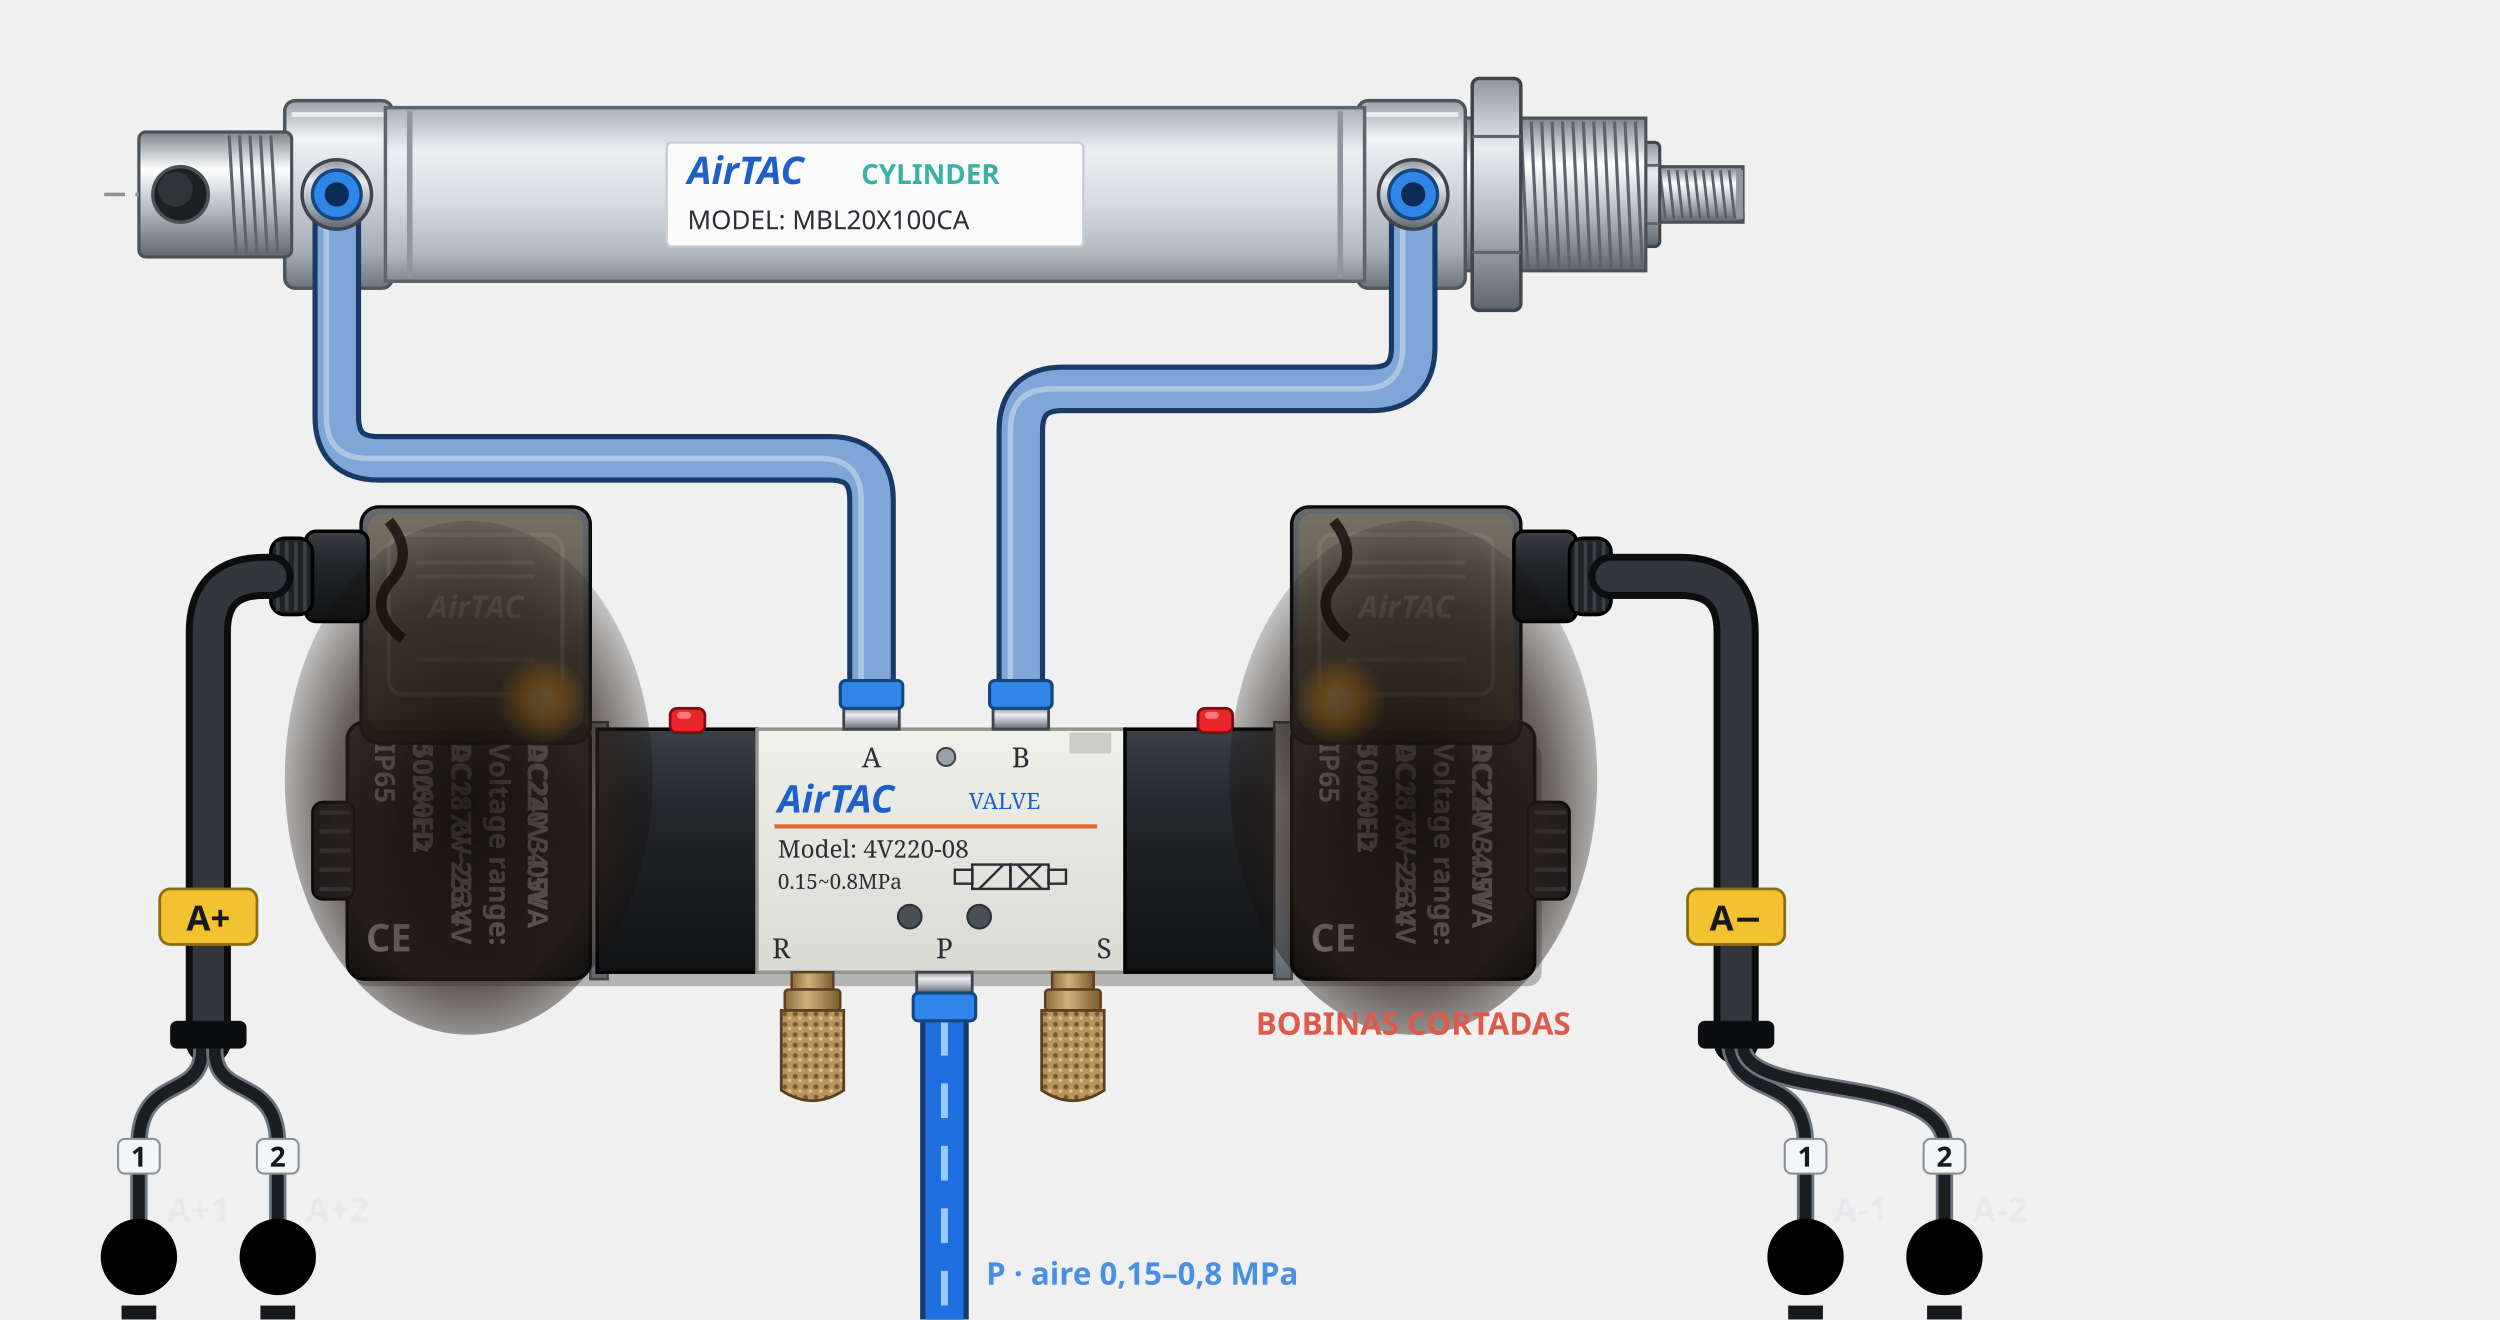
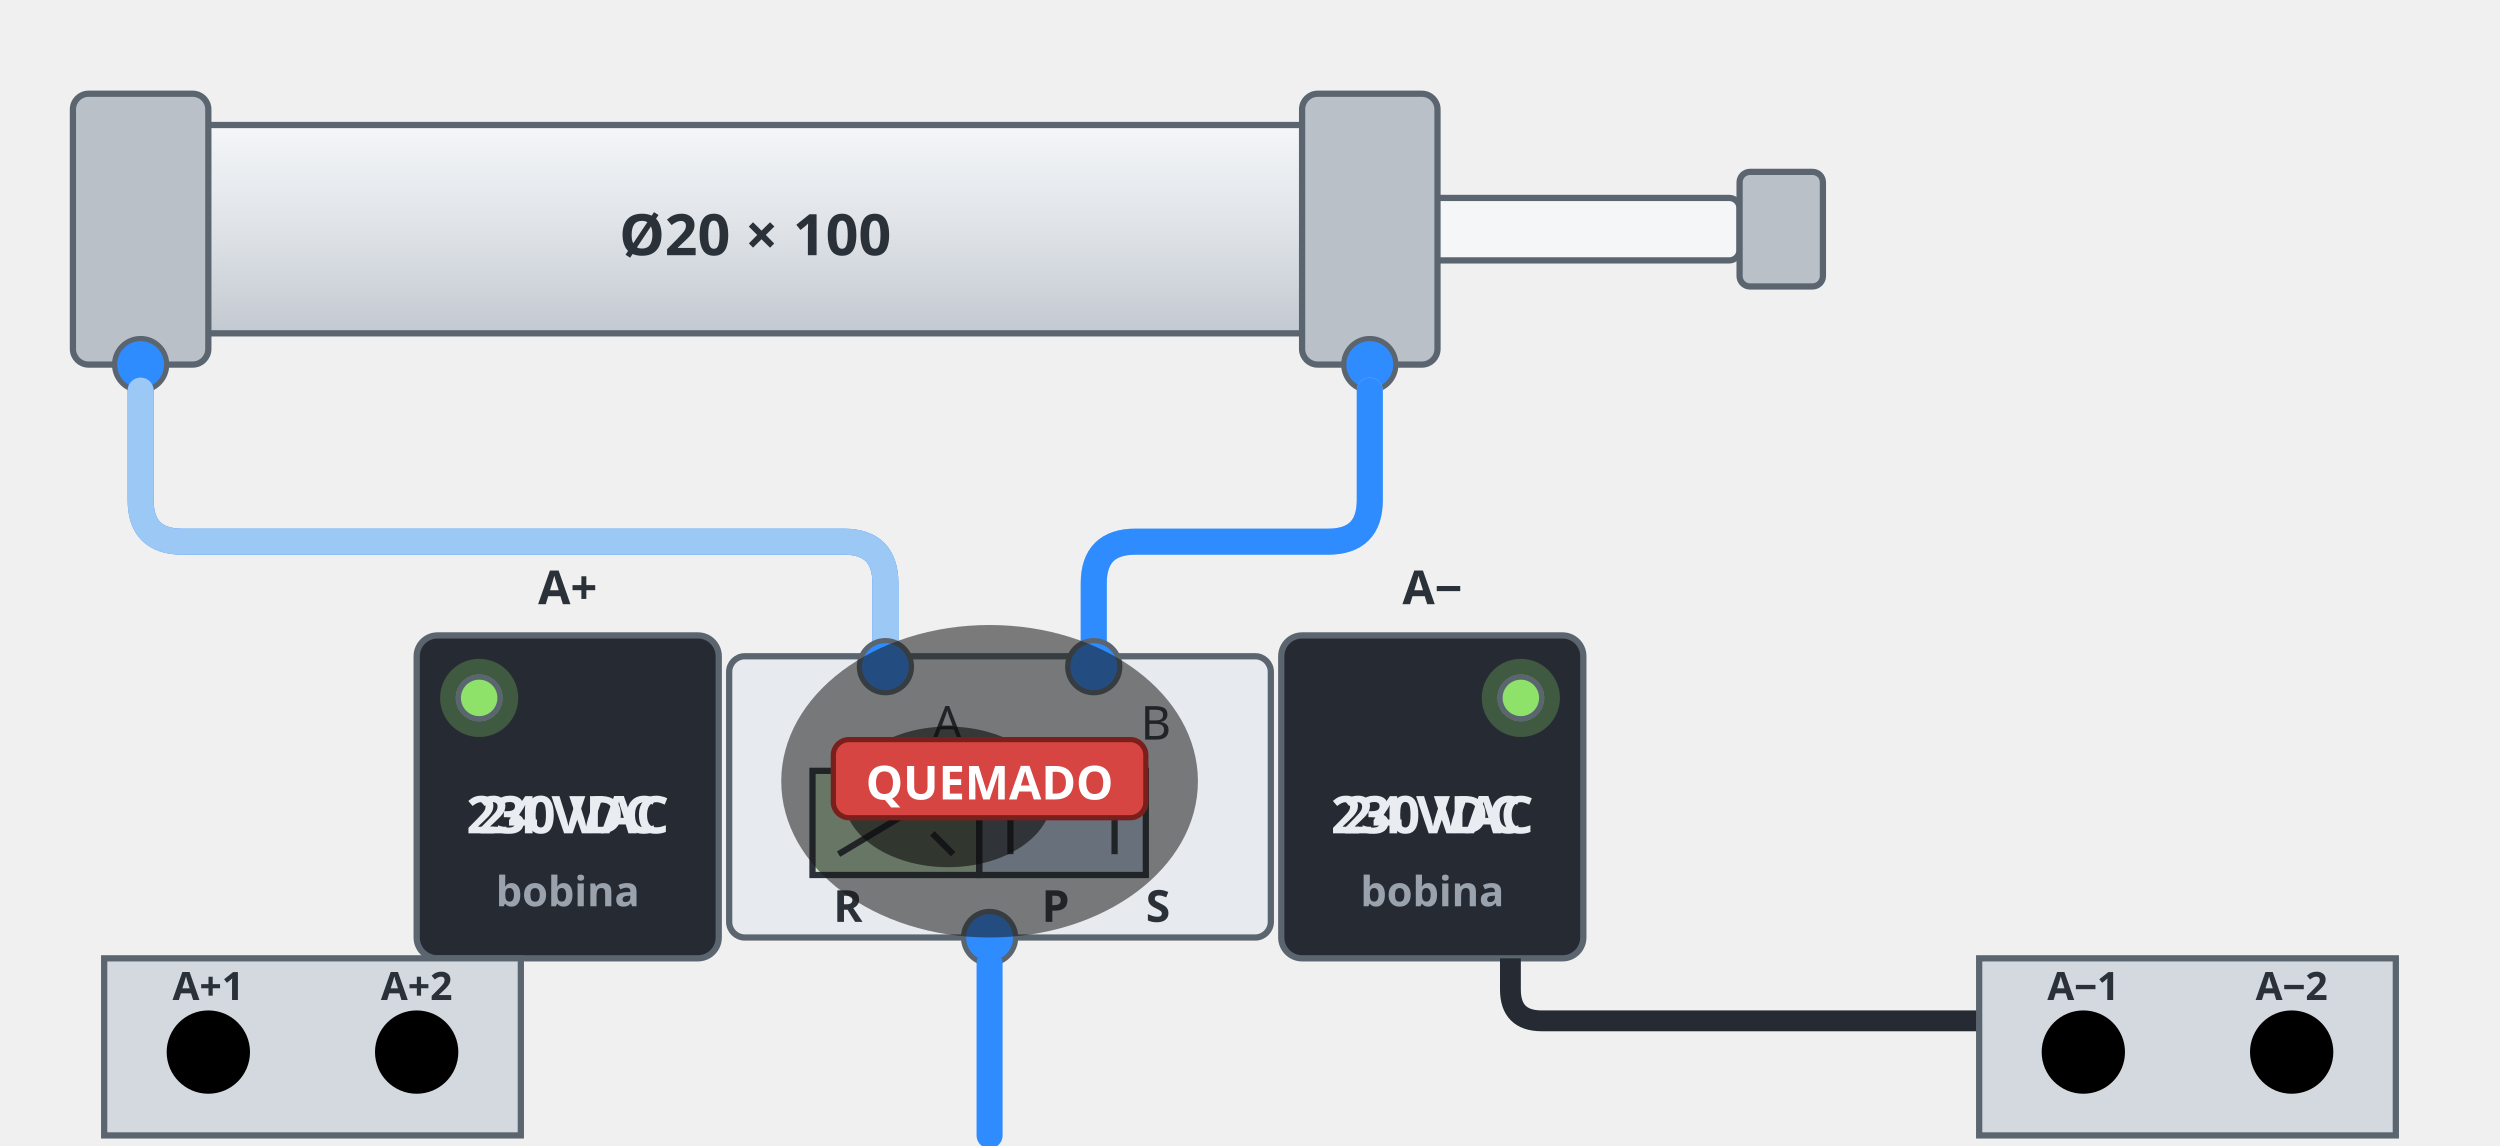
- <svg xmlns="http://www.w3.org/2000/svg" viewBox="0 0 720 380">
+ <svg xmlns="http://www.w3.org/2000/svg" viewBox="0 0 480 220" width="480" height="220" font-family="Segoe UI,Noto Sans,Arial,sans-serif">
  <defs>
-     <linearGradient id="solenoid-valve-2-zmk" x1="0" y1="0" x2="1" y2="1">
-       <stop offset="0" stop-color="#6b6f72" />
-       <stop offset=".5" stop-color="#4a4d50" />
-       <stop offset="1" stop-color="#36383b" />
+     <linearGradient id="jwc-mot" x1="0" y1="0" x2="0" y2="1">
+       <stop offset="0" stop-color="#4f86c6" />
+       <stop offset=".5" stop-color="#2f62a0" />
+       <stop offset="1" stop-color="#244c7c" />
    </linearGradient>
-     <linearGradient id="solenoid-valve-2-chr" x1="0" y1="0" x2="1" y2="1">
-       <stop offset="0" stop-color="#fdfdfd" />
-       <stop offset=".3" stop-color="#c9ced3" />
-       <stop offset=".55" stop-color="#7f8790" />
-       <stop offset=".75" stop-color="#eef0f2" />
-       <stop offset="1" stop-color="#8a9199" />
+     <linearGradient id="jwc-cyl" x1="0" y1="0" x2="0" y2="1">
+       <stop offset="0" stop-color="#f4f6f8" />
+       <stop offset=".5" stop-color="#dfe3e8" />
+       <stop offset="1" stop-color="#c3c9d0" />
    </linearGradient>
-     <linearGradient id="solenoid-valve-2-brs" x1="0" y1="0" x2="1" y2="1">
-       <stop offset="0" stop-color="#e9cf95" />
-       <stop offset="1" stop-color="#9c7a3c" />
+     <linearGradient id="jwc-zone" x1="0" y1="0" x2="1" y2="0">
+       <stop offset="0" stop-color="#7cb342" stop-opacity=".55" />
+       <stop offset="1" stop-color="#7cb342" stop-opacity=".2" />
    </linearGradient>
-     <linearGradient id="solenoid-valve-2-scr" x1="0" y1="0" x2="1" y2="1">
-       <stop offset="0" stop-color="#f4f6f8" />
-       <stop offset="1" stop-color="#a5acb4" />
-     </linearGradient>
-     <linearGradient id="solenoid-valve-2-blk" x1="0" y1="0" x2="1" y2="0">
-       <stop offset="0" stop-color="#1c1e21" />
-       <stop offset=".35" stop-color="#3a3e44" />
-       <stop offset="1" stop-color="#202226" />
-     </linearGradient>
-     <radialGradient id="solenoid-valve-2-off" cx=".45" cy=".4" r=".65">
-       <stop offset="0" stop-color="#000" stop-opacity=".35" />
-       <stop offset="1" stop-color="#000" stop-opacity=".62" />
-     </radialGradient>
-     <radialGradient id="solenoid-valve-2-on" cx=".5" cy=".5" r=".5">
-       <stop offset="0" stop-color="#fff" stop-opacity=".95" />
-       <stop offset=".35" stop-color="#fff" stop-opacity=".45" />
-       <stop offset=".8" stop-color="#fff" stop-opacity="0" />
-       <stop offset="1" stop-color="#000" stop-opacity=".15" />
-     </radialGradient>
-     <radialGradient id="solenoid-valve-2-burn" cx=".55" cy=".5" r=".6">
-       <stop offset="0" stop-color="#1a1410" stop-opacity=".9" />
-       <stop offset=".6" stop-color="#2b211a" stop-opacity=".75" />
-       <stop offset="1" stop-color="#000" stop-opacity=".8" />
-     </radialGradient>
-     <radialGradient id="solenoid-valve-2-dome" cx=".4" cy=".35" r=".7">
-       <stop offset="0" stop-color="#fff" stop-opacity=".25" />
-       <stop offset=".6" stop-color="#fff" stop-opacity="0" />
-       <stop offset="1" stop-color="#000" stop-opacity=".35" />
-     </radialGradient>
-     <linearGradient id="solenoid-valve-2-knob" x1="0" y1="0" x2="1" y2="1">
-       <stop offset="0" stop-color="#4a4f56" />
-       <stop offset=".5" stop-color="#25282c" />
-       <stop offset="1" stop-color="#121315" />
-     </linearGradient>
-     <linearGradient id="solenoid-valve-2-alu" x1="0" y1="0" x2="0" y2="1">
-       <stop offset="0" stop-color="#9aa1a8" />
-       <stop offset=".2" stop-color="#f1f3f5" />
-       <stop offset=".45" stop-color="#d3d8dd" />
-       <stop offset=".8" stop-color="#a7aeb5" />
-       <stop offset="1" stop-color="#6e757c" />
-     </linearGradient>
-     <linearGradient id="solenoid-valve-2-bar" x1="0" y1="0" x2="0" y2="1">
-       <stop offset="0" stop-color="#a9b0b6" />
-       <stop offset=".25" stop-color="#eceff2" />
-       <stop offset=".55" stop-color="#d7dbdf" />
-       <stop offset=".85" stop-color="#b0b6bc" />
-       <stop offset="1" stop-color="#80878e" />
-     </linearGradient>
-     <linearGradient id="solenoid-valve-2-rod" x1="0" y1="0" x2="0" y2="1">
-       <stop offset="0" stop-color="#7b838b" />
-       <stop offset=".3" stop-color="#ffffff" />
-       <stop offset=".55" stop-color="#c4cad0" />
-       <stop offset="1" stop-color="#5f666d" />
-     </linearGradient>
-     <linearGradient id="solenoid-valve-2-nut" x1="0" y1="0" x2="0" y2="1">
-       <stop offset="0" stop-color="#8f969d" />
-       <stop offset=".3" stop-color="#e9ecef" />
-       <stop offset=".6" stop-color="#b3bac1" />
-       <stop offset="1" stop-color="#5d646b" />
-     </linearGradient>
-     <linearGradient id="solenoid-valve-2-blkv" x1="0" y1="0" x2="0" y2="1">
-       <stop offset="0" stop-color="#3c4046" />
-       <stop offset=".3" stop-color="#25282c" />
-       <stop offset="1" stop-color="#101113" />
-     </linearGradient>
-     <linearGradient id="solenoid-valve-2-plate" x1="0" y1="0" x2="0" y2="1">
-       <stop offset="0" stop-color="#f1f1ec" />
-       <stop offset="1" stop-color="#d9dad3" />
-     </linearGradient>
-     <linearGradient id="solenoid-valve-2-din" x1="0" y1="0" x2="0" y2="1">
-       <stop offset="0" stop-color="#5a5f66" stop-opacity=".92" />
-       <stop offset=".5" stop-color="#2e3237" stop-opacity=".88" />
-       <stop offset="1" stop-color="#1a1c1f" stop-opacity=".95" />
-     </linearGradient>
-     <linearGradient id="solenoid-valve-2-brz" x1="0" y1="0" x2="1" y2="0">
-       <stop offset="0" stop-color="#8a6a3a" />
-       <stop offset=".4" stop-color="#d2b27a" />
-       <stop offset="1" stop-color="#7a5a2c" />
-     </linearGradient>
-     <radialGradient id="solenoid-valve-2-led" cx=".5" cy=".5" r=".5">
-       <stop offset="0" stop-color="#fff6d8" />
-       <stop offset=".4" stop-color="#ffb020" />
-       <stop offset="1" stop-color="#ffb020" stop-opacity="0" />
-     </radialGradient>
-     <radialGradient id="solenoid-valve-2-soot" cx=".5" cy=".55" r=".6">
-       <stop offset="0" stop-color="#140f0b" stop-opacity=".92" />
-       <stop offset=".6" stop-color="#2a2019" stop-opacity=".7" />
-       <stop offset="1" stop-color="#000" stop-opacity="0" />
-     </radialGradient>
-     <pattern id="solenoid-valve-2-sint" width="3" height="3" patternUnits="userSpaceOnUse">
-       <rect width="3" height="3" fill="#b8955c" />
-       <circle cx="1" cy="1" r=".7" fill="#7a5a2c" />
-       <circle cx="2.4" cy="2.2" r=".5" fill="#e0c48f" />
+     <pattern id="jwc-hys" width="5" height="5" patternUnits="userSpaceOnUse" patternTransform="rotate(45)">
+       <rect width="5" height="5" fill="#f0a020" fill-opacity=".18" />
+       <line x1="0" y1="0" x2="0" y2="5" stroke="#f0a020" stroke-width="1.4" />
    </pattern>
  </defs>
-   <g data-translate="out.position:0:1:x:200">
-     <rect x="222" y="48" width="280" height="16" fill="url(#solenoid-valve-2-rod)" stroke="#4b5157" stroke-width=".9" />
-     <line x1="463.0" y1="49" x2="464.6" y2="63" stroke="#59606a" stroke-width=".8" />
-     <line x1="465.5" y1="49" x2="467.1" y2="63" stroke="#59606a" stroke-width=".8" />
-     <line x1="468.0" y1="49" x2="469.6" y2="63" stroke="#59606a" stroke-width=".8" />
-     <line x1="470.5" y1="49" x2="472.1" y2="63" stroke="#59606a" stroke-width=".8" />
-     <line x1="473.0" y1="49" x2="474.6" y2="63" stroke="#59606a" stroke-width=".8" />
-     <line x1="475.5" y1="49" x2="477.1" y2="63" stroke="#59606a" stroke-width=".8" />
-     <line x1="478.0" y1="49" x2="479.6" y2="63" stroke="#59606a" stroke-width=".8" />
-     <line x1="480.5" y1="49" x2="482.1" y2="63" stroke="#59606a" stroke-width=".8" />
-     <line x1="483.0" y1="49" x2="484.6" y2="63" stroke="#59606a" stroke-width=".8" />
-     <line x1="485.5" y1="49" x2="487.1" y2="63" stroke="#59606a" stroke-width=".8" />
-     <line x1="488.0" y1="49" x2="489.6" y2="63" stroke="#59606a" stroke-width=".8" />
-     <line x1="490.5" y1="49" x2="492.1" y2="63" stroke="#59606a" stroke-width=".8" />
-     <line x1="493.0" y1="49" x2="494.6" y2="63" stroke="#59606a" stroke-width=".8" />
-     <line x1="495.5" y1="49" x2="497.1" y2="63" stroke="#59606a" stroke-width=".8" />
-     <line x1="498.0" y1="49" x2="499.6" y2="63" stroke="#59606a" stroke-width=".8" />
-     <line x1="500.5" y1="49" x2="502.1" y2="63" stroke="#59606a" stroke-width=".8" />
-     <rect x="500" y="49" width="2" height="14" fill="#8f969d" />
-     <rect x="466" y="41.0" width="12" height="30" rx="1.5" fill="url(#solenoid-valve-2-nut)" stroke="#3f454b" stroke-width=".9" />
-     <line x1="466" y1="47.6" x2="478" y2="47.6" stroke="#5d646b" stroke-width=".8" />
-     <line x1="466" y1="64.4" x2="478" y2="64.4" stroke="#5d646b" stroke-width=".8" />
+   <g data-translate="out.position:0:1:x:80">
+     <rect x="150" y="38" width="184" height="12" rx="2" fill="#f4f6f8" stroke="#5b6570" stroke-width="1.2" />
+     <rect x="334" y="33" width="16" height="22" rx="2" fill="#b9c0c8" stroke="#5b6570" stroke-width="1.2" />
  </g>
-   <rect x="422" y="34" width="52" height="44" fill="url(#solenoid-valve-2-rod)" stroke="#4b5157" stroke-width=".9" />
-   <line x1="438.0" y1="35" x2="440.0" y2="77" stroke="#5d646b" stroke-width=".9" />
-   <line x1="441.0" y1="35" x2="443.0" y2="77" stroke="#5d646b" stroke-width=".9" />
-   <line x1="444.0" y1="35" x2="446.0" y2="77" stroke="#5d646b" stroke-width=".9" />
-   <line x1="447.0" y1="35" x2="449.0" y2="77" stroke="#5d646b" stroke-width=".9" />
-   <line x1="450.0" y1="35" x2="452.0" y2="77" stroke="#5d646b" stroke-width=".9" />
-   <line x1="453.0" y1="35" x2="455.0" y2="77" stroke="#5d646b" stroke-width=".9" />
-   <line x1="456.0" y1="35" x2="458.0" y2="77" stroke="#5d646b" stroke-width=".9" />
-   <line x1="459.0" y1="35" x2="461.0" y2="77" stroke="#5d646b" stroke-width=".9" />
-   <line x1="462.0" y1="35" x2="464.0" y2="77" stroke="#5d646b" stroke-width=".9" />
-   <line x1="465.0" y1="35" x2="467.0" y2="77" stroke="#5d646b" stroke-width=".9" />
-   <line x1="468.0" y1="35" x2="470.0" y2="77" stroke="#5d646b" stroke-width=".9" />
-   <line x1="471.0" y1="35" x2="473.0" y2="77" stroke="#5d646b" stroke-width=".9" />
-   <rect x="424" y="22.6" width="14" height="66.8" rx="2" fill="url(#solenoid-valve-2-nut)" stroke="#3f454b" stroke-width="1" />
-   <line x1="424" y1="39.3" x2="438" y2="39.3" stroke="#5d646b" stroke-width=".9" />
-   <line x1="424" y1="72.7" x2="438" y2="72.7" stroke="#5d646b" stroke-width=".9" />
-   <rect x="82" y="29.0" width="31.0" height="54" rx="3" fill="url(#solenoid-valve-2-alu)" stroke="#4f565c" stroke-width="1" />
-   <line x1="84" y1="33.0" x2="111.0" y2="33.0" stroke="#fff" stroke-width="1.4" opacity=".7" />
-   <rect x="391.0" y="29.0" width="31.0" height="54" rx="3" fill="url(#solenoid-valve-2-alu)" stroke="#4f565c" stroke-width="1" />
-   <line x1="393.0" y1="33.0" x2="420.0" y2="33.0" stroke="#fff" stroke-width="1.4" opacity=".7" />
-   <rect x="111.0" y="31.0" width="282.0" height="50" fill="url(#solenoid-valve-2-bar)" stroke="#5d646b" stroke-width="1" />
-   <line x1="118.0" y1="32.0" x2="118.0" y2="80.0" stroke="#8f969d" stroke-width="1.6" />
-   <line x1="386.0" y1="32.0" x2="386.0" y2="80.0" stroke="#8f969d" stroke-width="1.6" />
-   <rect x="192.0" y="41" width="120" height="30" rx="1.5" fill="#fbfbfb" stroke="#c9cdd2" stroke-width=".7" />
-   <text x="198.0" y="53" font-family="sans-serif" font-size="11" font-weight="900" font-style="italic" fill="#1f5fc8">AirTAC</text>
-   <text x="248.0" y="53" font-family="sans-serif" font-size="8" font-weight="700" fill="#38b2a6">CYLINDER</text>
-   <text x="198.0" y="66" font-family="sans-serif" font-size="7.5" fill="#2b2f35">MODEL: MBL20X100CA</text>
-   <rect x="40" y="38" width="44" height="36" rx="2" fill="url(#solenoid-valve-2-rod)" stroke="#4b5157" stroke-width=".9" />
-   <line x1="66.0" y1="39" x2="68.0" y2="73" stroke="#5d646b" stroke-width=".9" />
-   <line x1="69.0" y1="39" x2="71.0" y2="73" stroke="#5d646b" stroke-width=".9" />
-   <line x1="72.0" y1="39" x2="74.0" y2="73" stroke="#5d646b" stroke-width=".9" />
-   <line x1="75.0" y1="39" x2="77.0" y2="73" stroke="#5d646b" stroke-width=".9" />
-   <line x1="78.0" y1="39" x2="80.0" y2="73" stroke="#5d646b" stroke-width=".9" />
-   <circle cx="52" cy="56" r="8" fill="#1d2023" stroke="#4b5157" stroke-width="1" />
-   <circle cx="50.5" cy="54.5" r="5" fill="#2f3439" />
-   <line x1="30" y1="56" x2="40" y2="56" stroke="#8a9099" stroke-width="1" stroke-dasharray="6 3 1.5 3" />
-   <path d="M251.0 196 L251.0 144.0 Q251.0 132 239.0 132.0 L109.0 132.0 Q97.0 132 97.0 120.0 L97.0 62" fill="none" stroke="#1a3a66" stroke-width="14" stroke-linejoin="round" />
+   <rect x="20" y="24" width="250" height="40" rx="4" fill="url(#jwc-cyl)" stroke="#5b6570" stroke-width="1.2" />
+   <rect x="14" y="18" width="26" height="52" rx="3" fill="#b9c0c8" stroke="#5b6570" stroke-width="1.2" />
+   <rect x="250" y="18" width="26" height="52" rx="3" fill="#b9c0c8" stroke="#5b6570" stroke-width="1.2" />
+   <text x="145" y="49" font-size="11" font-weight="700" fill="#2b3138" text-anchor="middle">Ø20 × 100</text>
+   <circle cx="27" cy="70" r="5" fill="#2f8cff" stroke="#5b6570" stroke-width="1" />
+   <circle cx="263" cy="70" r="5" fill="#2f8cff" stroke="#5b6570" stroke-width="1" />
  <g data-show="out.spoolA">
-     <path d="M251.0 196 L251.0 144.0 Q251.0 132 239.0 132.0 L109.0 132.0 Q97.0 132 97.0 120.0 L97.0 62" fill="none" stroke="#1f6fe0" stroke-width="11" stroke-linejoin="round" />
-     <path d="M251.0 196 L251.0 144.0 Q251.0 132 239.0 132.0 L109.0 132.0 Q97.0 132 97.0 120.0 L97.0 62" fill="none" stroke="#9cc7ff" stroke-width="2" stroke-dasharray="10 8" stroke-linejoin="round" />
+     <path d="M27 75 V96 Q27 104 35 104 H162 Q170 104 170 112 V126" fill="none" stroke="#2f8cff" stroke-width="5" stroke-linecap="round" />
+     <path d="M263 75 V96 Q263 104 255 104 H218 Q210 104 210 112 V126" fill="none" stroke="#9cc8f5" stroke-width="5" stroke-linecap="round" />
  </g>
  <g data-show="!out.spoolA">
-     <path d="M251.0 196 L251.0 144.0 Q251.0 132 239.0 132.0 L109.0 132.0 Q97.0 132 97.0 120.0 L97.0 62" fill="none" stroke="#7fa6d6" stroke-width="11" stroke-linejoin="round" />
+     <path d="M27 75 V96 Q27 104 35 104 H162 Q170 104 170 112 V126" fill="none" stroke="#9cc8f5" stroke-width="5" stroke-linecap="round" />
+     <path d="M263 75 V96 Q263 104 255 104 H218 Q210 104 210 112 V126" fill="none" stroke="#2f8cff" stroke-width="5" stroke-linecap="round" />
  </g>
-   <path d="M251.0 196 L251.0 144.0 Q251.0 132 239.0 132.0 L109.0 132.0 Q97.0 132 97.0 120.0 L97.0 62" fill="none" stroke="#ffffff" stroke-width="1.6" opacity=".35" transform="translate(-3 0)" stroke-linejoin="round" />
-   <path d="M294 196 L294.0 124.0 Q294 112 306.0 112.0 L395.0 112.0 Q407.0 112 407.0 100.0 L407.0 62" fill="none" stroke="#1a3a66" stroke-width="14" stroke-linejoin="round" />
-   <g data-show="!out.spoolA">
-     <path d="M294 196 L294.0 124.0 Q294 112 306.0 112.0 L395.0 112.0 Q407.0 112 407.0 100.0 L407.0 62" fill="none" stroke="#1f6fe0" stroke-width="11" stroke-linejoin="round" />
-     <path d="M294 196 L294.0 124.0 Q294 112 306.0 112.0 L395.0 112.0 Q407.0 112 407.0 100.0 L407.0 62" fill="none" stroke="#9cc7ff" stroke-width="2" stroke-dasharray="10 8" stroke-linejoin="round" />
+   <rect x="140" y="126" width="104" height="54" rx="3" fill="#e7eaee" stroke="#5b6570" stroke-width="1.2" />
+   <circle cx="170" cy="128" r="5" fill="#2f8cff" stroke="#5b6570" stroke-width="1" />
+   <text x="179" y="142" font-size="9" font-weight="start" fill="#2b3138" text-anchor="600">A</text>
+   <circle cx="210" cy="128" r="5" fill="#2f8cff" stroke="#5b6570" stroke-width="1" />
+   <text x="219" y="142" font-size="9" font-weight="start" fill="#2b3138" text-anchor="600">B</text>
+   <rect x="156" y="148" width="32" height="20" fill="#8ee26a" stroke="none" stroke-width="0" opacity=".35" data-show="out.spoolA" />
+   <rect x="188" y="148" width="32" height="20" fill="#9cc8f5" stroke="none" stroke-width="0" opacity=".45" data-show="!out.spoolA" />
+   <g stroke="#2b3138" stroke-width="1.2" fill="none">
+     <rect x="156" y="148" width="32" height="20" />
+     <rect x="188" y="148" width="32" height="20" />
  </g>
-   <g data-show="!!out.spoolA">
-     <path d="M294 196 L294.0 124.0 Q294 112 306.0 112.0 L395.0 112.0 Q407.0 112 407.0 100.0 L407.0 62" fill="none" stroke="#7fa6d6" stroke-width="11" stroke-linejoin="round" />
+   <path d="M161 164 l20 -12 M176 152 h5 v4 M183 164 l-4 -4" fill="none" stroke="#2b3138" stroke-width="1.2" />
+   <path d="M194 152 v12 M214 164 v-12 M211 155 l3 -3 l3 3" fill="none" stroke="#2b3138" stroke-width="1.2" />
+   <text x="160" y="177" font-size="8.5" font-weight="700" fill="#2b3138" text-anchor="600">R</text>
+   <text x="200" y="177" font-size="8.5" font-weight="700" fill="#2b3138" text-anchor="600">P</text>
+   <text x="220" y="177" font-size="8.5" font-weight="700" fill="#2b3138" text-anchor="600">S</text>
+   <circle cx="190" cy="180" r="5" fill="#2f8cff" stroke="#5b6570" stroke-width="1" />
+   <path d="M190 185 V218" fill="none" stroke="#2f8cff" stroke-width="5" stroke-linecap="round" />
+   <rect x="80" y="122" width="58" height="62" rx="4" fill="#262b33" stroke="#5b6570" stroke-width="1.2" />
+   <circle cx="92" cy="134" r="4" fill="#4a5058" stroke="#5b6570" stroke-width="1" />
+   <g data-show="out.coilPlus">
+     <circle cx="92" cy="134" r="7.5" fill="#8ee26a" stroke="none" stroke-width="0" opacity=".25" />
+     <circle cx="92" cy="134" r="4" fill="#8ee26a" stroke="#5b6570" stroke-width="1" />
  </g>
-   <path d="M294 196 L294.0 124.0 Q294 112 306.0 112.0 L395.0 112.0 Q407.0 112 407.0 100.0 L407.0 62" fill="none" stroke="#ffffff" stroke-width="1.6" opacity=".35" transform="translate(-3 0)" stroke-linejoin="round" />
-   <path d="M272 294 V380" fill="none" stroke="#1a3a66" stroke-width="14" stroke-linejoin="round" />
-   <path d="M272 294 V380" fill="none" stroke="#1f6fe0" stroke-width="11" />
-   <path d="M272 294 V380" fill="none" stroke="#9cc7ff" stroke-width="2" stroke-dasharray="10 8" />
-   <circle cx="97.0" cy="56" r="10" fill="url(#solenoid-valve-2-nut)" stroke="#3f454b" stroke-width="1" />
-   <circle cx="97.0" cy="56" r="7" fill="#2f86e8" stroke="#16467e" stroke-width="1" />
-   <circle cx="97.0" cy="56" r="3.5" fill="#0d2c55" />
-   <circle cx="407.0" cy="56" r="10" fill="url(#solenoid-valve-2-nut)" stroke="#3f454b" stroke-width="1" />
-   <circle cx="407.0" cy="56" r="7" fill="#2f86e8" stroke="#16467e" stroke-width="1" />
-   <circle cx="407.0" cy="56" r="3.5" fill="#0d2c55" />
-   <rect x="102" y="214" width="342" height="70" rx="4" fill="#000" opacity=".25" />
-   <rect x="170" y="208" width="5" height="74" fill="url(#solenoid-valve-2-nut)" stroke="#3f454b" stroke-width=".7" />
-   <rect x="100" y="208" width="70" height="74" rx="5" fill="url(#solenoid-valve-2-blkv)" stroke="#000" stroke-width="1" />
-   <rect x="90" y="231.0" width="12" height="28" rx="3" fill="#202326" stroke="#000" stroke-width=".8" />
-   <line x1="92" y1="234.0" x2="101" y2="234.0" stroke="#4b5057" stroke-width="1.2" />
-   <line x1="92" y1="239.5" x2="101" y2="239.5" stroke="#4b5057" stroke-width="1.2" />
-   <line x1="92" y1="245.0" x2="101" y2="245.0" stroke="#4b5057" stroke-width="1.2" />
-   <line x1="92" y1="250.5" x2="101" y2="250.5" stroke="#4b5057" stroke-width="1.2" />
-   <line x1="92" y1="256.0" x2="101" y2="256.0" stroke="#4b5057" stroke-width="1.2" />
  <g data-show="param.coil=24VDC">
-     <text transform="translate(152 214) rotate(90)" font-family="sans-serif" font-size="8" font-weight="700" fill="#e8eaed">DC24V  3.0W</text>
-     <text transform="translate(141 214) rotate(90)" font-family="sans-serif" font-size="8" font-weight="700" fill="#e8eaed">Voltage range:</text>
-     <text transform="translate(130 214) rotate(90)" font-family="sans-serif" font-size="8" font-weight="700" fill="#e8eaed">DC21.6V~26.4V</text>
-     <text transform="translate(119 214) rotate(90)" font-family="sans-serif" font-size="8" font-weight="700" fill="#e8eaed">100%ED</text>
+     <text x="109" y="160" font-size="10" font-weight="700" fill="#e9edf1" text-anchor="middle">24 VDC</text>
  </g>
  <g data-show="param.coil=230VAC">
-     <text transform="translate(152 214) rotate(90)" font-family="sans-serif" font-size="8" font-weight="700" fill="#e8eaed">AC220V  4.5VA</text>
-     <text transform="translate(141 214) rotate(90)" font-family="sans-serif" font-size="8" font-weight="700" fill="#e8eaed">Voltage range:</text>
-     <text transform="translate(130 214) rotate(90)" font-family="sans-serif" font-size="8" font-weight="700" fill="#e8eaed">AC187V~253V</text>
-     <text transform="translate(119 214) rotate(90)" font-family="sans-serif" font-size="8" font-weight="700" fill="#e8eaed">50/60Hz</text>
+     <text x="109" y="160" font-size="10" font-weight="700" fill="#e9edf1" text-anchor="middle">230 VAC</text>
  </g>
-   <text transform="translate(108 214) rotate(90)" font-family="sans-serif" font-size="8" font-weight="700" fill="#e8eaed">IP65</text>
-   <text x="112" y="274" text-anchor="middle" font-family="sans-serif" font-size="11" font-weight="700" fill="#e8eaed">CE</text>
-   <rect x="104" y="146" width="66" height="68" rx="5" fill="url(#solenoid-valve-2-din)" stroke="#0b0c0e" stroke-width="1" />
-   <rect x="112" y="154" width="50" height="46" rx="4" fill="none" stroke="#6b7179" stroke-width="1.2" opacity=".8" />
-   <text x="137.0" y="178" text-anchor="middle" font-family="sans-serif" font-size="9" font-weight="900" font-style="italic" fill="#777d85" opacity=".9">AirTAC</text>
-   <line x1="120" y1="162" x2="154" y2="162" stroke="#6b7179" stroke-width="1.2" opacity=".7" />
-   <line x1="120" y1="166" x2="154" y2="166" stroke="#6b7179" stroke-width="1.2" opacity=".7" />
-   <line x1="120" y1="190" x2="154" y2="190" stroke="#6b7179" stroke-width="1.2" opacity=".7" />
-   <g data-show="!out.coilPlus">
-     <circle cx="156" cy="202" r="3" fill="#5a3a12" stroke="#000" stroke-width=".5" />
+   <text x="109" y="174" font-size="8" font-weight="600" fill="#9aa3ad" text-anchor="middle">bobina</text>
+   <text x="109" y="116" font-size="9" font-weight="800" fill="#2b3138" text-anchor="middle">A+</text>
+   <rect x="246" y="122" width="58" height="62" rx="4" fill="#262b33" stroke="#5b6570" stroke-width="1.2" />
+   <circle cx="292" cy="134" r="4" fill="#4a5058" stroke="#5b6570" stroke-width="1" />
+   <g data-show="out.coilMinus">
+     <circle cx="292" cy="134" r="7.5" fill="#8ee26a" stroke="none" stroke-width="0" opacity=".25" />
+     <circle cx="292" cy="134" r="4" fill="#8ee26a" stroke="#5b6570" stroke-width="1" />
  </g>
-   <g data-show="out.coilPlus">
-     <circle cx="156" cy="202" r="13" fill="url(#solenoid-valve-2-led)" />
-     <circle cx="156" cy="202" r="3.2" fill="#ffd36b" />
-     <rect x="106" y="148" width="62" height="62" rx="4" fill="#ffb020" opacity=".12" />
-   </g>
-   <rect x="88" y="153" width="18" height="26" rx="3" fill="url(#solenoid-valve-2-blkv)" stroke="#000" stroke-width="1" />
-   <rect x="78" y="155" width="12" height="22" rx="4" fill="#202326" stroke="#000" stroke-width="1" />
-   <line x1="80.0" y1="156" x2="80.0" y2="176" stroke="#3c4046" stroke-width="1" />
-   <line x1="82.6" y1="156" x2="82.6" y2="176" stroke="#3c4046" stroke-width="1" />
-   <line x1="85.2" y1="156" x2="85.2" y2="176" stroke="#3c4046" stroke-width="1" />
-   <line x1="87.8" y1="156" x2="87.8" y2="176" stroke="#3c4046" stroke-width="1" />
-   <rect x="172" y="210" width="46" height="70" fill="url(#solenoid-valve-2-blkv)" stroke="#000" stroke-width="1" />
-   <rect x="193.0" y="204" width="10" height="7" rx="2" fill="#e8262c" stroke="#7a1014" stroke-width=".8" />
-   <rect x="195.0" y="205" width="4" height="2" rx="1" fill="#ff8a8e" opacity=".8" />
-   <rect x="218" y="210" width="106" height="70" fill="url(#solenoid-valve-2-plate)" stroke="#8f948c" stroke-width="1" />
-   <rect x="308" y="211" width="12" height="6" fill="#c9cbc4" />
-   <text x="251.0" y="221" text-anchor="middle" font-family="serif" font-size="8" fill="#2b2f35">A</text>
-   <text x="294" y="221" text-anchor="middle" font-family="serif" font-size="8" fill="#2b2f35">B</text>
-   <circle cx="272.5" cy="218" r="2.6" fill="#9aa0a6" stroke="#3f454b" stroke-width=".6" />
-   <text x="224" y="234" font-family="sans-serif" font-size="11" font-weight="900" font-style="italic" fill="#1f5fc8">AirTAC</text>
-   <text x="279" y="233" font-family="serif" font-size="6.5" fill="#1f5fc8">VALVE</text>
-   <line x1="223" y1="238" x2="316" y2="238" stroke="#e46a2c" stroke-width="1.2" />
-   <text x="224" y="247" font-family="serif" font-size="7" fill="#2b2f35">Model: 4V220-08</text>
-   <text x="224" y="256" font-family="serif" font-size="6" fill="#2b2f35">0.15~0.8MPa</text>
-   <g stroke="#2b2f35" stroke-width=".7" fill="none">
-     <rect x="280" y="249" width="11" height="7" />
-     <rect x="291" y="249" width="11" height="7" />
-     <rect x="275" y="250.5" width="5" height="4" />
-     <rect x="302" y="250.5" width="5" height="4" />
-     <path d="M282 256l7 -7M293 249l7 7M293 256l7 -7" />
-   </g>
-   <text x="225" y="276" text-anchor="middle" font-family="serif" font-size="8" fill="#2b2f35">R</text>
-   <text x="272" y="276" text-anchor="middle" font-family="serif" font-size="8" fill="#2b2f35">P</text>
-   <text x="318.0" y="276" text-anchor="middle" font-family="serif" font-size="8" fill="#2b2f35">S</text>
-   <circle cx="262" cy="264" r="3.4" fill="#4b5057" stroke="#2b2f35" stroke-width=".6" />
-   <circle cx="282" cy="264" r="3.4" fill="#4b5057" stroke="#2b2f35" stroke-width=".6" />
-   <rect x="324" y="210" width="46" height="70" fill="url(#solenoid-valve-2-blkv)" stroke="#000" stroke-width="1" />
-   <rect x="345.0" y="204" width="10" height="7" rx="2" fill="#e8262c" stroke="#7a1014" stroke-width=".8" />
-   <rect x="347.0" y="205" width="4" height="2" rx="1" fill="#ff8a8e" opacity=".8" />
-   <rect x="367" y="208" width="5" height="74" fill="url(#solenoid-valve-2-nut)" stroke="#3f454b" stroke-width=".7" />
-   <rect x="372" y="208" width="70" height="74" rx="5" fill="url(#solenoid-valve-2-blkv)" stroke="#000" stroke-width="1" />
-   <rect x="440" y="231.0" width="12" height="28" rx="3" fill="#202326" stroke="#000" stroke-width=".8" />
-   <line x1="442" y1="234.0" x2="451" y2="234.0" stroke="#4b5057" stroke-width="1.2" />
-   <line x1="442" y1="239.5" x2="451" y2="239.5" stroke="#4b5057" stroke-width="1.2" />
-   <line x1="442" y1="245.0" x2="451" y2="245.0" stroke="#4b5057" stroke-width="1.2" />
-   <line x1="442" y1="250.5" x2="451" y2="250.5" stroke="#4b5057" stroke-width="1.2" />
-   <line x1="442" y1="256.0" x2="451" y2="256.0" stroke="#4b5057" stroke-width="1.2" />
  <g data-show="param.coil=24VDC">
-     <text transform="translate(424 214) rotate(90)" font-family="sans-serif" font-size="8" font-weight="700" fill="#e8eaed">DC24V  3.0W</text>
-     <text transform="translate(413 214) rotate(90)" font-family="sans-serif" font-size="8" font-weight="700" fill="#e8eaed">Voltage range:</text>
-     <text transform="translate(402 214) rotate(90)" font-family="sans-serif" font-size="8" font-weight="700" fill="#e8eaed">DC21.6V~26.4V</text>
-     <text transform="translate(391 214) rotate(90)" font-family="sans-serif" font-size="8" font-weight="700" fill="#e8eaed">100%ED</text>
+     <text x="275" y="160" font-size="10" font-weight="700" fill="#e9edf1" text-anchor="middle">24 VDC</text>
  </g>
  <g data-show="param.coil=230VAC">
-     <text transform="translate(424 214) rotate(90)" font-family="sans-serif" font-size="8" font-weight="700" fill="#e8eaed">AC220V  4.5VA</text>
-     <text transform="translate(413 214) rotate(90)" font-family="sans-serif" font-size="8" font-weight="700" fill="#e8eaed">Voltage range:</text>
-     <text transform="translate(402 214) rotate(90)" font-family="sans-serif" font-size="8" font-weight="700" fill="#e8eaed">AC187V~253V</text>
-     <text transform="translate(391 214) rotate(90)" font-family="sans-serif" font-size="8" font-weight="700" fill="#e8eaed">50/60Hz</text>
+     <text x="275" y="160" font-size="10" font-weight="700" fill="#e9edf1" text-anchor="middle">230 VAC</text>
  </g>
-   <text transform="translate(380 214) rotate(90)" font-family="sans-serif" font-size="8" font-weight="700" fill="#e8eaed">IP65</text>
-   <text x="384" y="274" text-anchor="middle" font-family="sans-serif" font-size="11" font-weight="700" fill="#e8eaed">CE</text>
-   <rect x="372" y="146" width="66" height="68" rx="5" fill="url(#solenoid-valve-2-din)" stroke="#0b0c0e" stroke-width="1" />
-   <rect x="380" y="154" width="50" height="46" rx="4" fill="none" stroke="#6b7179" stroke-width="1.2" opacity=".8" />
-   <text x="405.0" y="178" text-anchor="middle" font-family="sans-serif" font-size="9" font-weight="900" font-style="italic" fill="#777d85" opacity=".9">AirTAC</text>
-   <line x1="388" y1="162" x2="422" y2="162" stroke="#6b7179" stroke-width="1.2" opacity=".7" />
-   <line x1="388" y1="166" x2="422" y2="166" stroke="#6b7179" stroke-width="1.2" opacity=".7" />
-   <line x1="388" y1="190" x2="422" y2="190" stroke="#6b7179" stroke-width="1.2" opacity=".7" />
-   <g data-show="!out.coilMinus">
-     <circle cx="386" cy="202" r="3" fill="#5a3a12" stroke="#000" stroke-width=".5" />
+   <text x="275" y="174" font-size="8" font-weight="600" fill="#9aa3ad" text-anchor="middle">bobina</text>
+   <text x="275" y="116" font-size="9" font-weight="800" fill="#2b3138" text-anchor="middle">A−</text>
+   <path d="M96 184 V190 Q96 196 90 196 H72" fill="none" stroke="#262b33" stroke-width="4" />
+   <path d="M290 184 V190 Q290 196 296 196 H380" fill="none" stroke="#262b33" stroke-width="4" />
+   <rect x="20" y="184" width="80" height="34" fill="#d4d9df" stroke="#5b6570" stroke-width="1.2" />
+   <circle cx="40" cy="202" r="7" fill="#f4f6f8" stroke="#5b6570" stroke-width="1.2" />
+   <circle cx="40" cy="202" r="4.8" fill="none" stroke="#c9cfd6" stroke-width="1" />
+   <path d="M36.5 202h7 M40 198.5v7" fill="none" stroke="#39414b" stroke-width="1.8" stroke-linecap="round" />
+   <circle class="jw-term" data-term="A+1" cx="40" cy="202" r="8" />
+   <text x="40" y="192" font-size="7.5" font-weight="700" fill="#2b3138" text-anchor="middle">A+1</text>
+   <circle cx="80" cy="202" r="7" fill="#f4f6f8" stroke="#5b6570" stroke-width="1.2" />
+   <circle cx="80" cy="202" r="4.8" fill="none" stroke="#c9cfd6" stroke-width="1" />
+   <path d="M76.5 202h7 M80 198.5v7" fill="none" stroke="#39414b" stroke-width="1.8" stroke-linecap="round" />
+   <circle class="jw-term" data-term="A+2" cx="80" cy="202" r="8" />
+   <text x="80" y="192" font-size="7.5" font-weight="700" fill="#2b3138" text-anchor="middle">A+2</text>
+   <rect x="380" y="184" width="80" height="34" fill="#d4d9df" stroke="#5b6570" stroke-width="1.2" />
+   <circle cx="400" cy="202" r="7" fill="#f4f6f8" stroke="#5b6570" stroke-width="1.2" />
+   <circle cx="400" cy="202" r="4.8" fill="none" stroke="#c9cfd6" stroke-width="1" />
+   <path d="M396.5 202h7 M400 198.5v7" fill="none" stroke="#39414b" stroke-width="1.8" stroke-linecap="round" />
+   <circle class="jw-term" data-term="A-1" cx="400" cy="202" r="8" />
+   <text x="400" y="192" font-size="7.5" font-weight="700" fill="#2b3138" text-anchor="middle">A−1</text>
+   <circle cx="440" cy="202" r="7" fill="#f4f6f8" stroke="#5b6570" stroke-width="1.2" />
+   <circle cx="440" cy="202" r="4.8" fill="none" stroke="#c9cfd6" stroke-width="1" />
+   <path d="M436.5 202h7 M440 198.5v7" fill="none" stroke="#39414b" stroke-width="1.8" stroke-linecap="round" />
+   <circle class="jw-term" data-term="A-2" cx="440" cy="202" r="8" />
+   <text x="440" y="192" font-size="7.5" font-weight="700" fill="#2b3138" text-anchor="middle">A−2</text>
+   <g data-show="damaged">
+     <ellipse cx="190" cy="150" rx="40" ry="30" fill="#1a1a1a" opacity=".55" />
+     <ellipse cx="182.0" cy="153.0" rx="20.0" ry="13.5" fill="#0b0b0b" opacity=".6" />
+     <rect x="160" y="142" width="60" height="15" rx="3" fill="#d64541" stroke="#7a1f1c" stroke-width="1" />
+     <text x="190" y="153.5" font-size="9" font-weight="800" fill="#fff" text-anchor="middle">QUEMADO</text>
  </g>
-   <g data-show="out.coilMinus">
-     <circle cx="386" cy="202" r="13" fill="url(#solenoid-valve-2-led)" />
-     <circle cx="386" cy="202" r="3.2" fill="#ffd36b" />
-     <rect x="374" y="148" width="62" height="62" rx="4" fill="#ffb020" opacity=".12" />
-   </g>
-   <rect x="436" y="153" width="18" height="26" rx="3" fill="url(#solenoid-valve-2-blkv)" stroke="#000" stroke-width="1" />
-   <rect x="452" y="155" width="12" height="22" rx="4" fill="#202326" stroke="#000" stroke-width="1" />
-   <line x1="454.0" y1="156" x2="454.0" y2="176" stroke="#3c4046" stroke-width="1" />
-   <line x1="456.6" y1="156" x2="456.6" y2="176" stroke="#3c4046" stroke-width="1" />
-   <line x1="459.2" y1="156" x2="459.2" y2="176" stroke="#3c4046" stroke-width="1" />
-   <line x1="461.8" y1="156" x2="461.8" y2="176" stroke="#3c4046" stroke-width="1" />
-   <g data-show="damaged">
-     <ellipse cx="135.0" cy="224.0" rx="53.0" ry="74.0" fill="url(#solenoid-valve-2-soot)" />
-     <path d="M112 150 q8 10 0 18 q-6 8 4 16" fill="none" stroke="#120c08" stroke-width="3" opacity=".8" />
-     <ellipse cx="407.0" cy="224.0" rx="53.0" ry="74.0" fill="url(#solenoid-valve-2-soot)" />
-     <path d="M384 150 q8 10 0 18 q-6 8 4 16" fill="none" stroke="#120c08" stroke-width="3" opacity=".8" />
-     <text x="407.0" y="298" text-anchor="middle" font-family="sans-serif" font-size="9" font-weight="800" fill="#e05a4a">BOBINAS CORTADAS</text>
-   </g>
-   <rect x="243.0" y="204" width="16" height="6" fill="url(#solenoid-valve-2-nut)" stroke="#3f454b" stroke-width=".8" />
-   <rect x="242.0" y="196" width="18" height="8" rx="1.5" fill="#2f86e8" stroke="#16467e" stroke-width=".9" />
-   <rect x="286" y="204" width="16" height="6" fill="url(#solenoid-valve-2-nut)" stroke="#3f454b" stroke-width=".8" />
-   <rect x="285" y="196" width="18" height="8" rx="1.5" fill="#2f86e8" stroke="#16467e" stroke-width=".9" />
-   <rect x="264" y="280" width="16" height="6" fill="url(#solenoid-valve-2-nut)" stroke="#3f454b" stroke-width=".8" />
-   <rect x="263" y="286" width="18" height="8" rx="1.5" fill="#2f86e8" stroke="#16467e" stroke-width=".9" />
-   <rect x="228" y="280" width="12" height="5" fill="url(#solenoid-valve-2-brz)" stroke="#5a4020" stroke-width=".7" />
-   <rect x="226" y="285" width="16" height="6" rx="1" fill="url(#solenoid-valve-2-brz)" stroke="#5a4020" stroke-width=".7" />
-   <path d="M225 291 H243 V314 Q234 320 225 314 Z" fill="url(#solenoid-valve-2-sint)" stroke="#5a4020" stroke-width=".8" />
-   <rect x="303.0" y="280" width="12" height="5" fill="url(#solenoid-valve-2-brz)" stroke="#5a4020" stroke-width=".7" />
-   <rect x="301.0" y="285" width="16" height="6" rx="1" fill="url(#solenoid-valve-2-brz)" stroke="#5a4020" stroke-width=".7" />
-   <path d="M300.0 291 H318.0 V314 Q309.0 320 300.0 314 Z" fill="url(#solenoid-valve-2-sint)" stroke="#5a4020" stroke-width=".8" />
-   <text x="284" y="370" font-family="sans-serif" font-size="9" font-weight="700" fill="#4a90e2">P · aire 0,15–0,8 MPa</text>
-   <path d="M78 166 L76.0 166.0 Q60 166 60.0 182.0 L60 300" fill="none" stroke="#0c0d0f" stroke-width="13" stroke-linecap="round" />
-   <path d="M78 166 L76.0 166.0 Q60 166 60.0 182.0 L60 300" fill="none" stroke="#33373d" stroke-width="9" stroke-linecap="round" />
-   <path d="M58.0 300 C60 318 40 308 40 330 V366" fill="none" stroke="#6b737c" stroke-width="5" />
-   <path d="M58.0 300 C60 318 40 308 40 330 V366" fill="none" stroke="#1b1d20" stroke-width="3.4" />
-   <rect x="34" y="328" width="12" height="10" rx="2" fill="#f4f5f7" stroke="#8a9099" stroke-width=".6" />
-   <text x="40" y="336" text-anchor="middle" font-family="sans-serif" font-size="8" font-weight="800" fill="#16181b">1</text>
-   <rect x="36" y="356" width="8" height="12" rx="1.5" fill="#c9ced5" stroke="#16181b" stroke-width=".8" />
-   <rect x="35" y="376" width="10" height="4" fill="#16181b" />
-   <text x="48" y="352" font-family="sans-serif" font-size="10" font-weight="800" fill="#e8eaed">A+1</text>
-   <circle class="jw-term" data-term="A+1" cx="40" cy="362" r="11" />
-   <path d="M62.0 300 C60 318 80 308 80 330 V366" fill="none" stroke="#6b737c" stroke-width="5" />
-   <path d="M62.0 300 C60 318 80 308 80 330 V366" fill="none" stroke="#1b1d20" stroke-width="3.4" />
-   <rect x="74" y="328" width="12" height="10" rx="2" fill="#f4f5f7" stroke="#8a9099" stroke-width=".6" />
-   <text x="80" y="336" text-anchor="middle" font-family="sans-serif" font-size="8" font-weight="800" fill="#16181b">2</text>
-   <rect x="76" y="356" width="8" height="12" rx="1.5" fill="#c9ced5" stroke="#16181b" stroke-width=".8" />
-   <rect x="75" y="376" width="10" height="4" fill="#16181b" />
-   <text x="88" y="352" font-family="sans-serif" font-size="10" font-weight="800" fill="#e8eaed">A+2</text>
-   <circle class="jw-term" data-term="A+2" cx="80" cy="362" r="11" />
-   <rect x="49" y="294" width="22" height="8" rx="2" fill="#0c0d0f" />
-   <rect x="46" y="256" width="28" height="16" rx="3" fill="#f2c230" stroke="#8a6d10" stroke-width=".8" />
-   <text x="60" y="268" text-anchor="middle" font-family="sans-serif" font-size="10" font-weight="900" fill="#16181b">A+</text>
-   <path d="M464 166 L484.0 166.0 Q500 166 500.0 182.0 L500 300" fill="none" stroke="#0c0d0f" stroke-width="13" stroke-linecap="round" />
-   <path d="M464 166 L484.0 166.0 Q500 166 500.0 182.0 L500 300" fill="none" stroke="#33373d" stroke-width="9" stroke-linecap="round" />
-   <path d="M498.0 300 C500 318 520 308 520 330 V366" fill="none" stroke="#6b737c" stroke-width="5" />
-   <path d="M498.0 300 C500 318 520 308 520 330 V366" fill="none" stroke="#1b1d20" stroke-width="3.4" />
-   <rect x="514" y="328" width="12" height="10" rx="2" fill="#f4f5f7" stroke="#8a9099" stroke-width=".6" />
-   <text x="520" y="336" text-anchor="middle" font-family="sans-serif" font-size="8" font-weight="800" fill="#16181b">1</text>
-   <rect x="516" y="356" width="8" height="12" rx="1.5" fill="#c9ced5" stroke="#16181b" stroke-width=".8" />
-   <rect x="515" y="376" width="10" height="4" fill="#16181b" />
-   <text x="528" y="352" font-family="sans-serif" font-size="10" font-weight="800" fill="#e8eaed">A-1</text>
-   <circle class="jw-term" data-term="A-1" cx="520" cy="362" r="11" />
-   <path d="M502.0 300 C500 318 560 308 560 330 V366" fill="none" stroke="#6b737c" stroke-width="5" />
-   <path d="M502.0 300 C500 318 560 308 560 330 V366" fill="none" stroke="#1b1d20" stroke-width="3.4" />
-   <rect x="554" y="328" width="12" height="10" rx="2" fill="#f4f5f7" stroke="#8a9099" stroke-width=".6" />
-   <text x="560" y="336" text-anchor="middle" font-family="sans-serif" font-size="8" font-weight="800" fill="#16181b">2</text>
-   <rect x="556" y="356" width="8" height="12" rx="1.5" fill="#c9ced5" stroke="#16181b" stroke-width=".8" />
-   <rect x="555" y="376" width="10" height="4" fill="#16181b" />
-   <text x="568" y="352" font-family="sans-serif" font-size="10" font-weight="800" fill="#e8eaed">A-2</text>
-   <circle class="jw-term" data-term="A-2" cx="560" cy="362" r="11" />
-   <rect x="489" y="294" width="22" height="8" rx="2" fill="#0c0d0f" />
-   <rect x="486" y="256" width="28" height="16" rx="3" fill="#f2c230" stroke="#8a6d10" stroke-width=".8" />
-   <text x="500" y="268" text-anchor="middle" font-family="sans-serif" font-size="10" font-weight="900" fill="#16181b">A−</text>
</svg>
